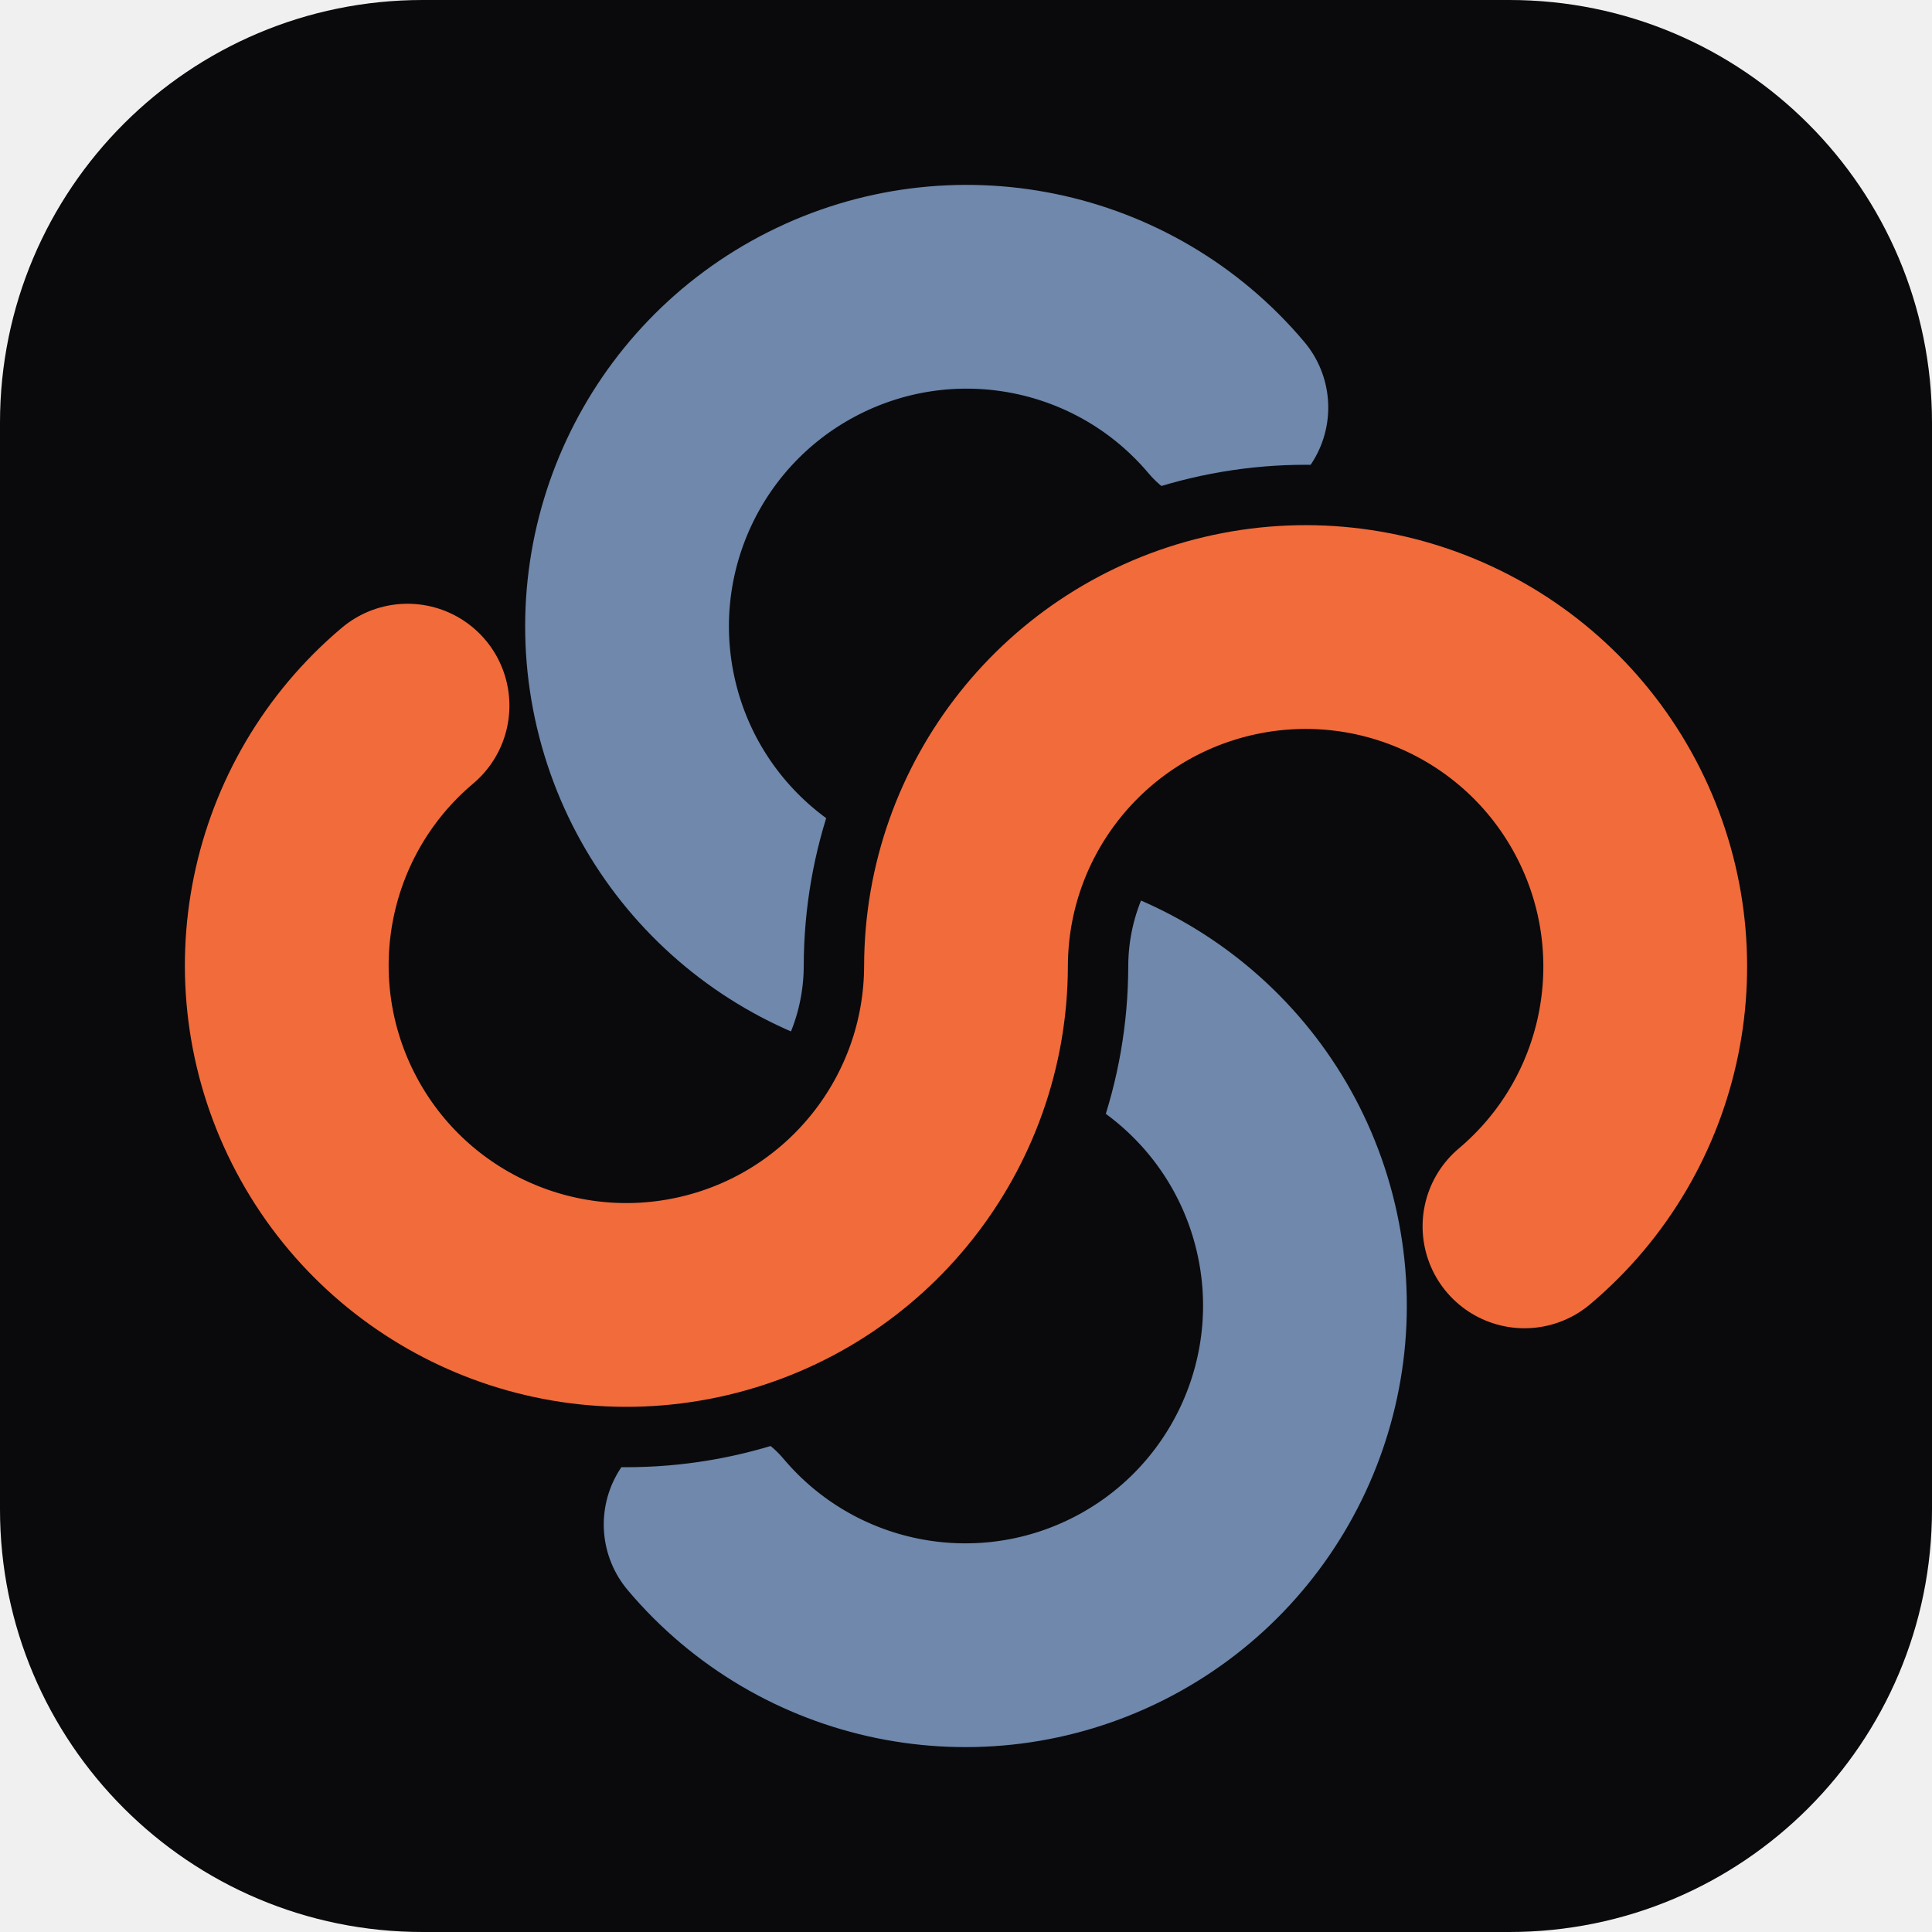
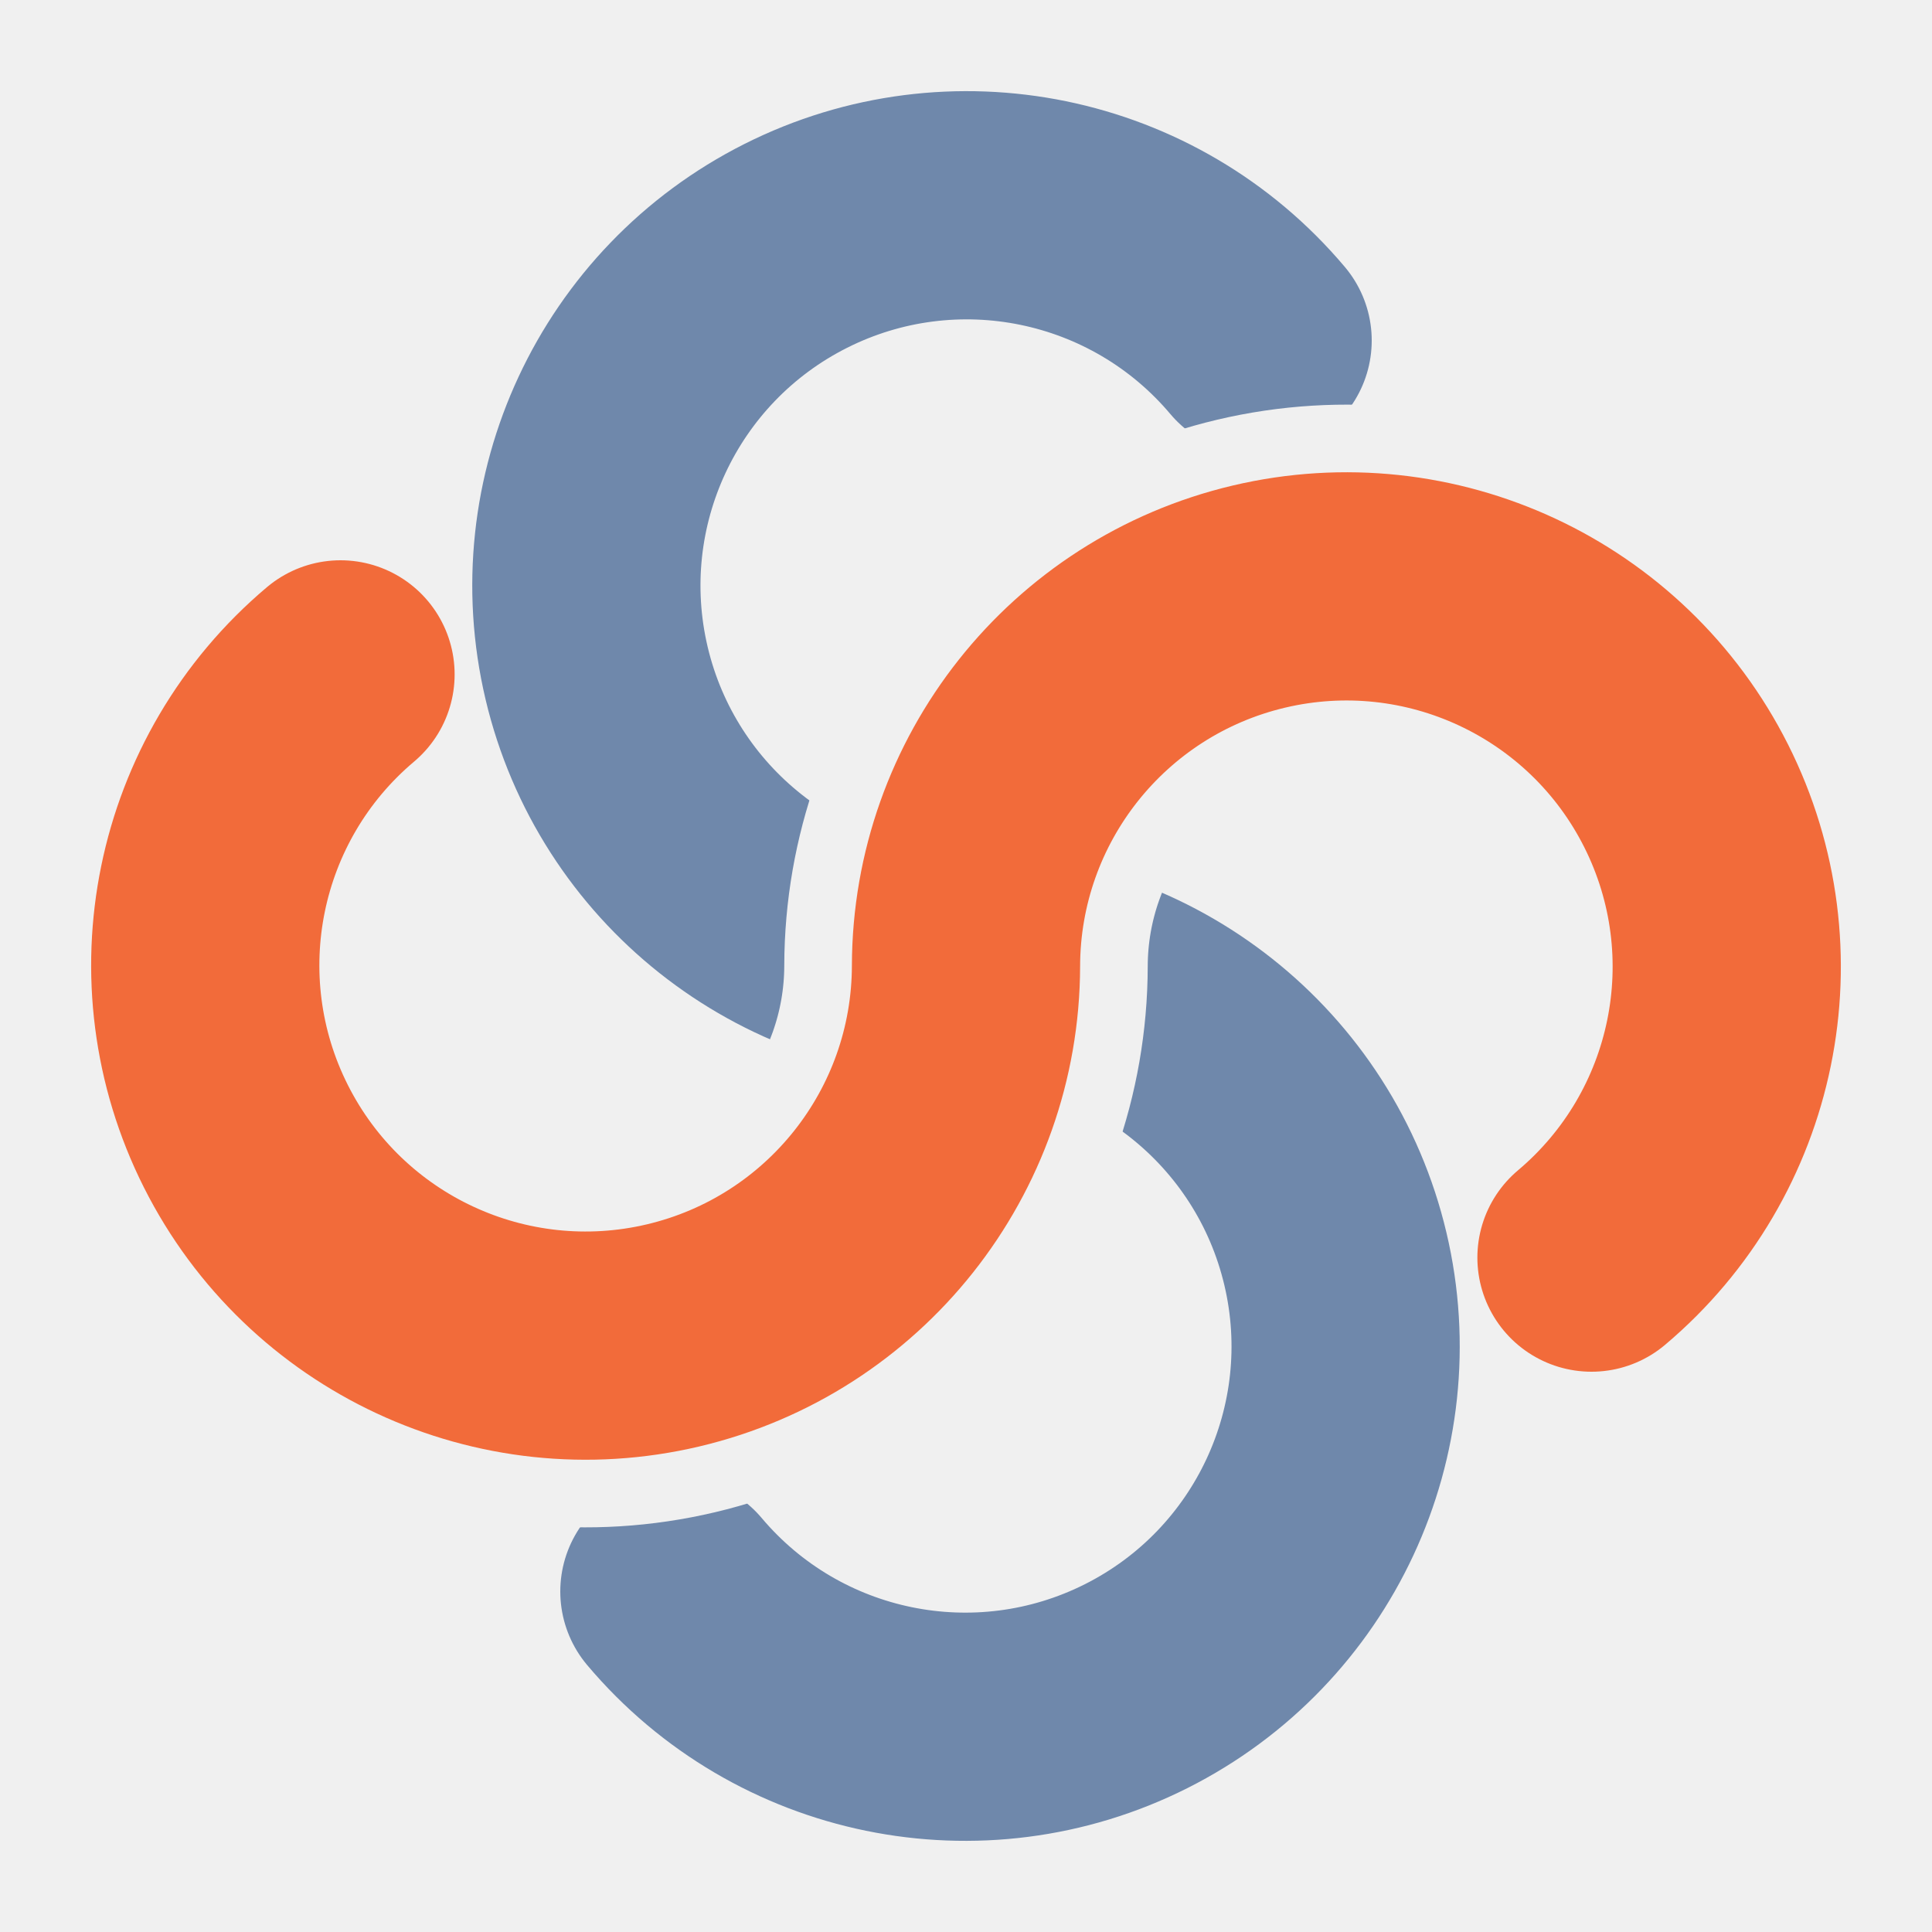
<svg xmlns="http://www.w3.org/2000/svg" viewBox="0 0 512 512">
  <defs>
    <path id="s" d="M325 108 A90 90 0 1 0 256 256 A90 90 0 1 1 187 404" />
    <mask id="m" maskUnits="userSpaceOnUse" x="-100" y="-100" width="720" height="720">
      <rect x="-100" y="-100" width="720" height="720" fill="#fff" />
      <g transform="rotate(90 256 256)">
        <use href="#s" fill="none" stroke="#000" stroke-width="86" />
      </g>
    </mask>
  </defs>
-   <rect width="512" height="512" rx="112" fill="#0A0A0D" />
-   <g transform="translate(256 256) scale(1.0) translate(-256 -256)">
+   <g transform="translate(256 256) scale(1.12) translate(-256 -256)">
    <use href="#s" fill="none" stroke="#6F88AB" stroke-width="54" stroke-linecap="round" mask="url(#m)" />
    <g transform="rotate(90 256 256)">
      <use href="#s" fill="none" stroke="#F26B3A" stroke-width="54" stroke-linecap="round" />
    </g>
  </g>
</svg>
